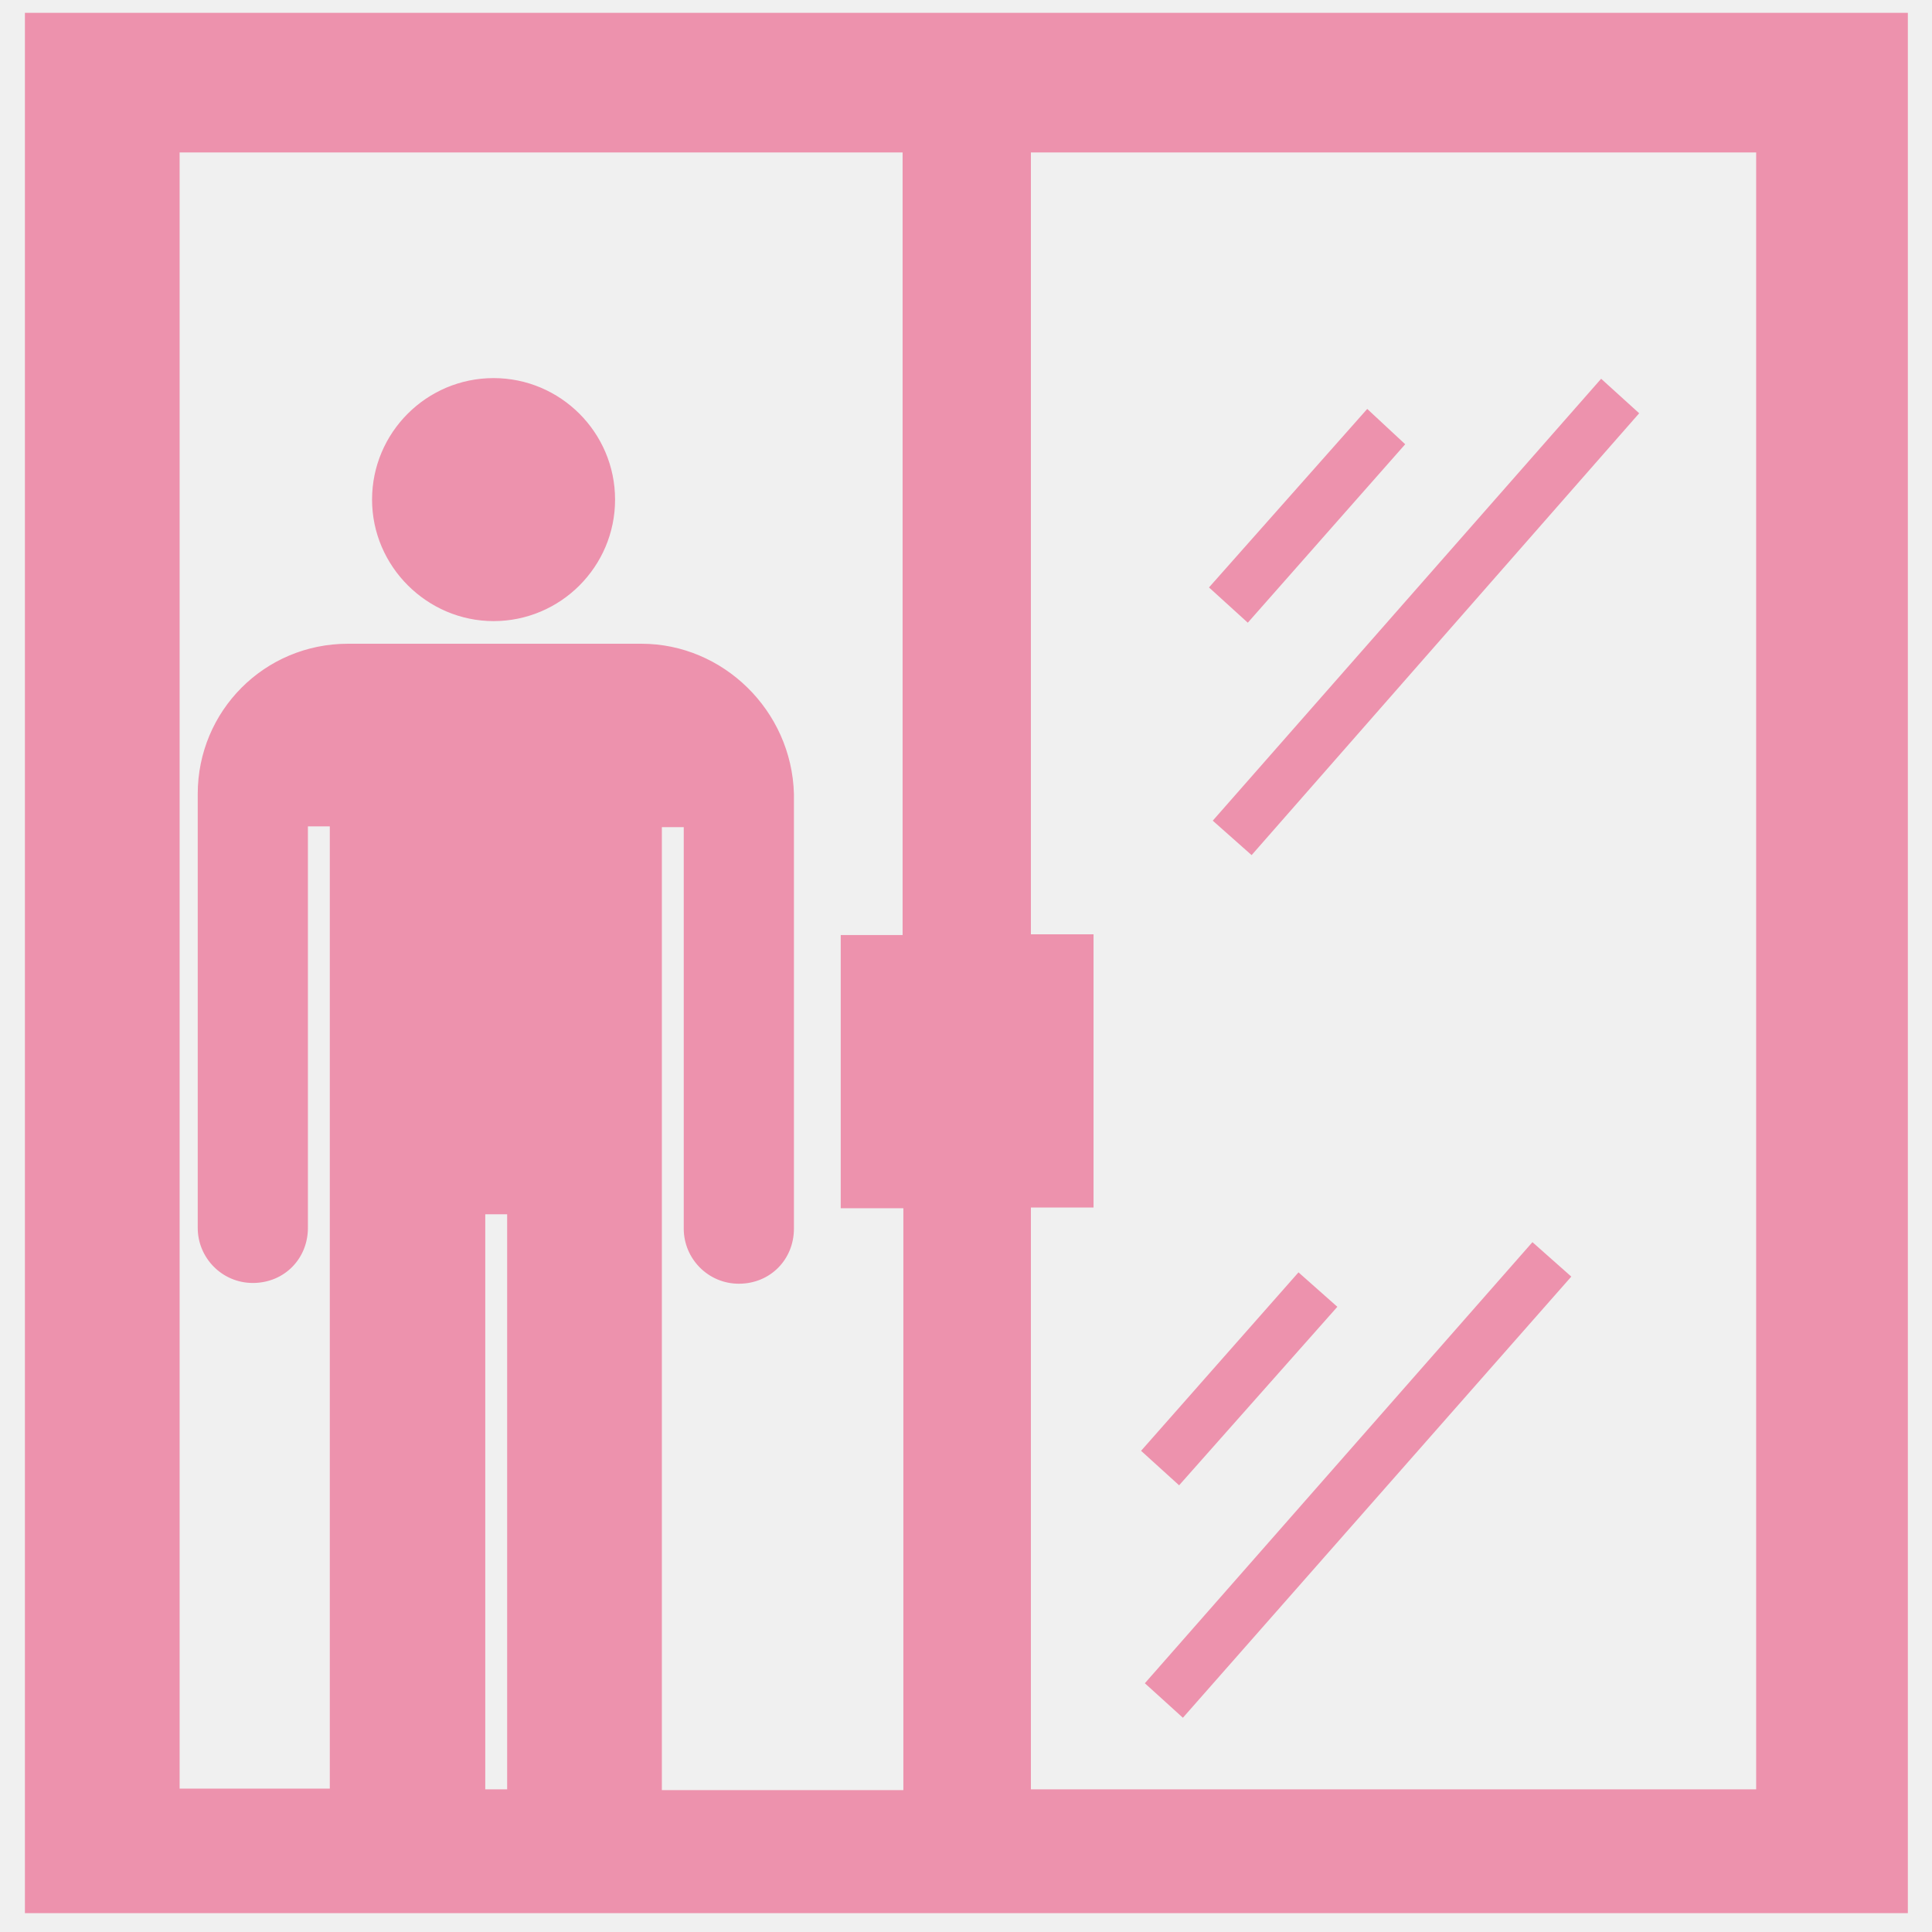
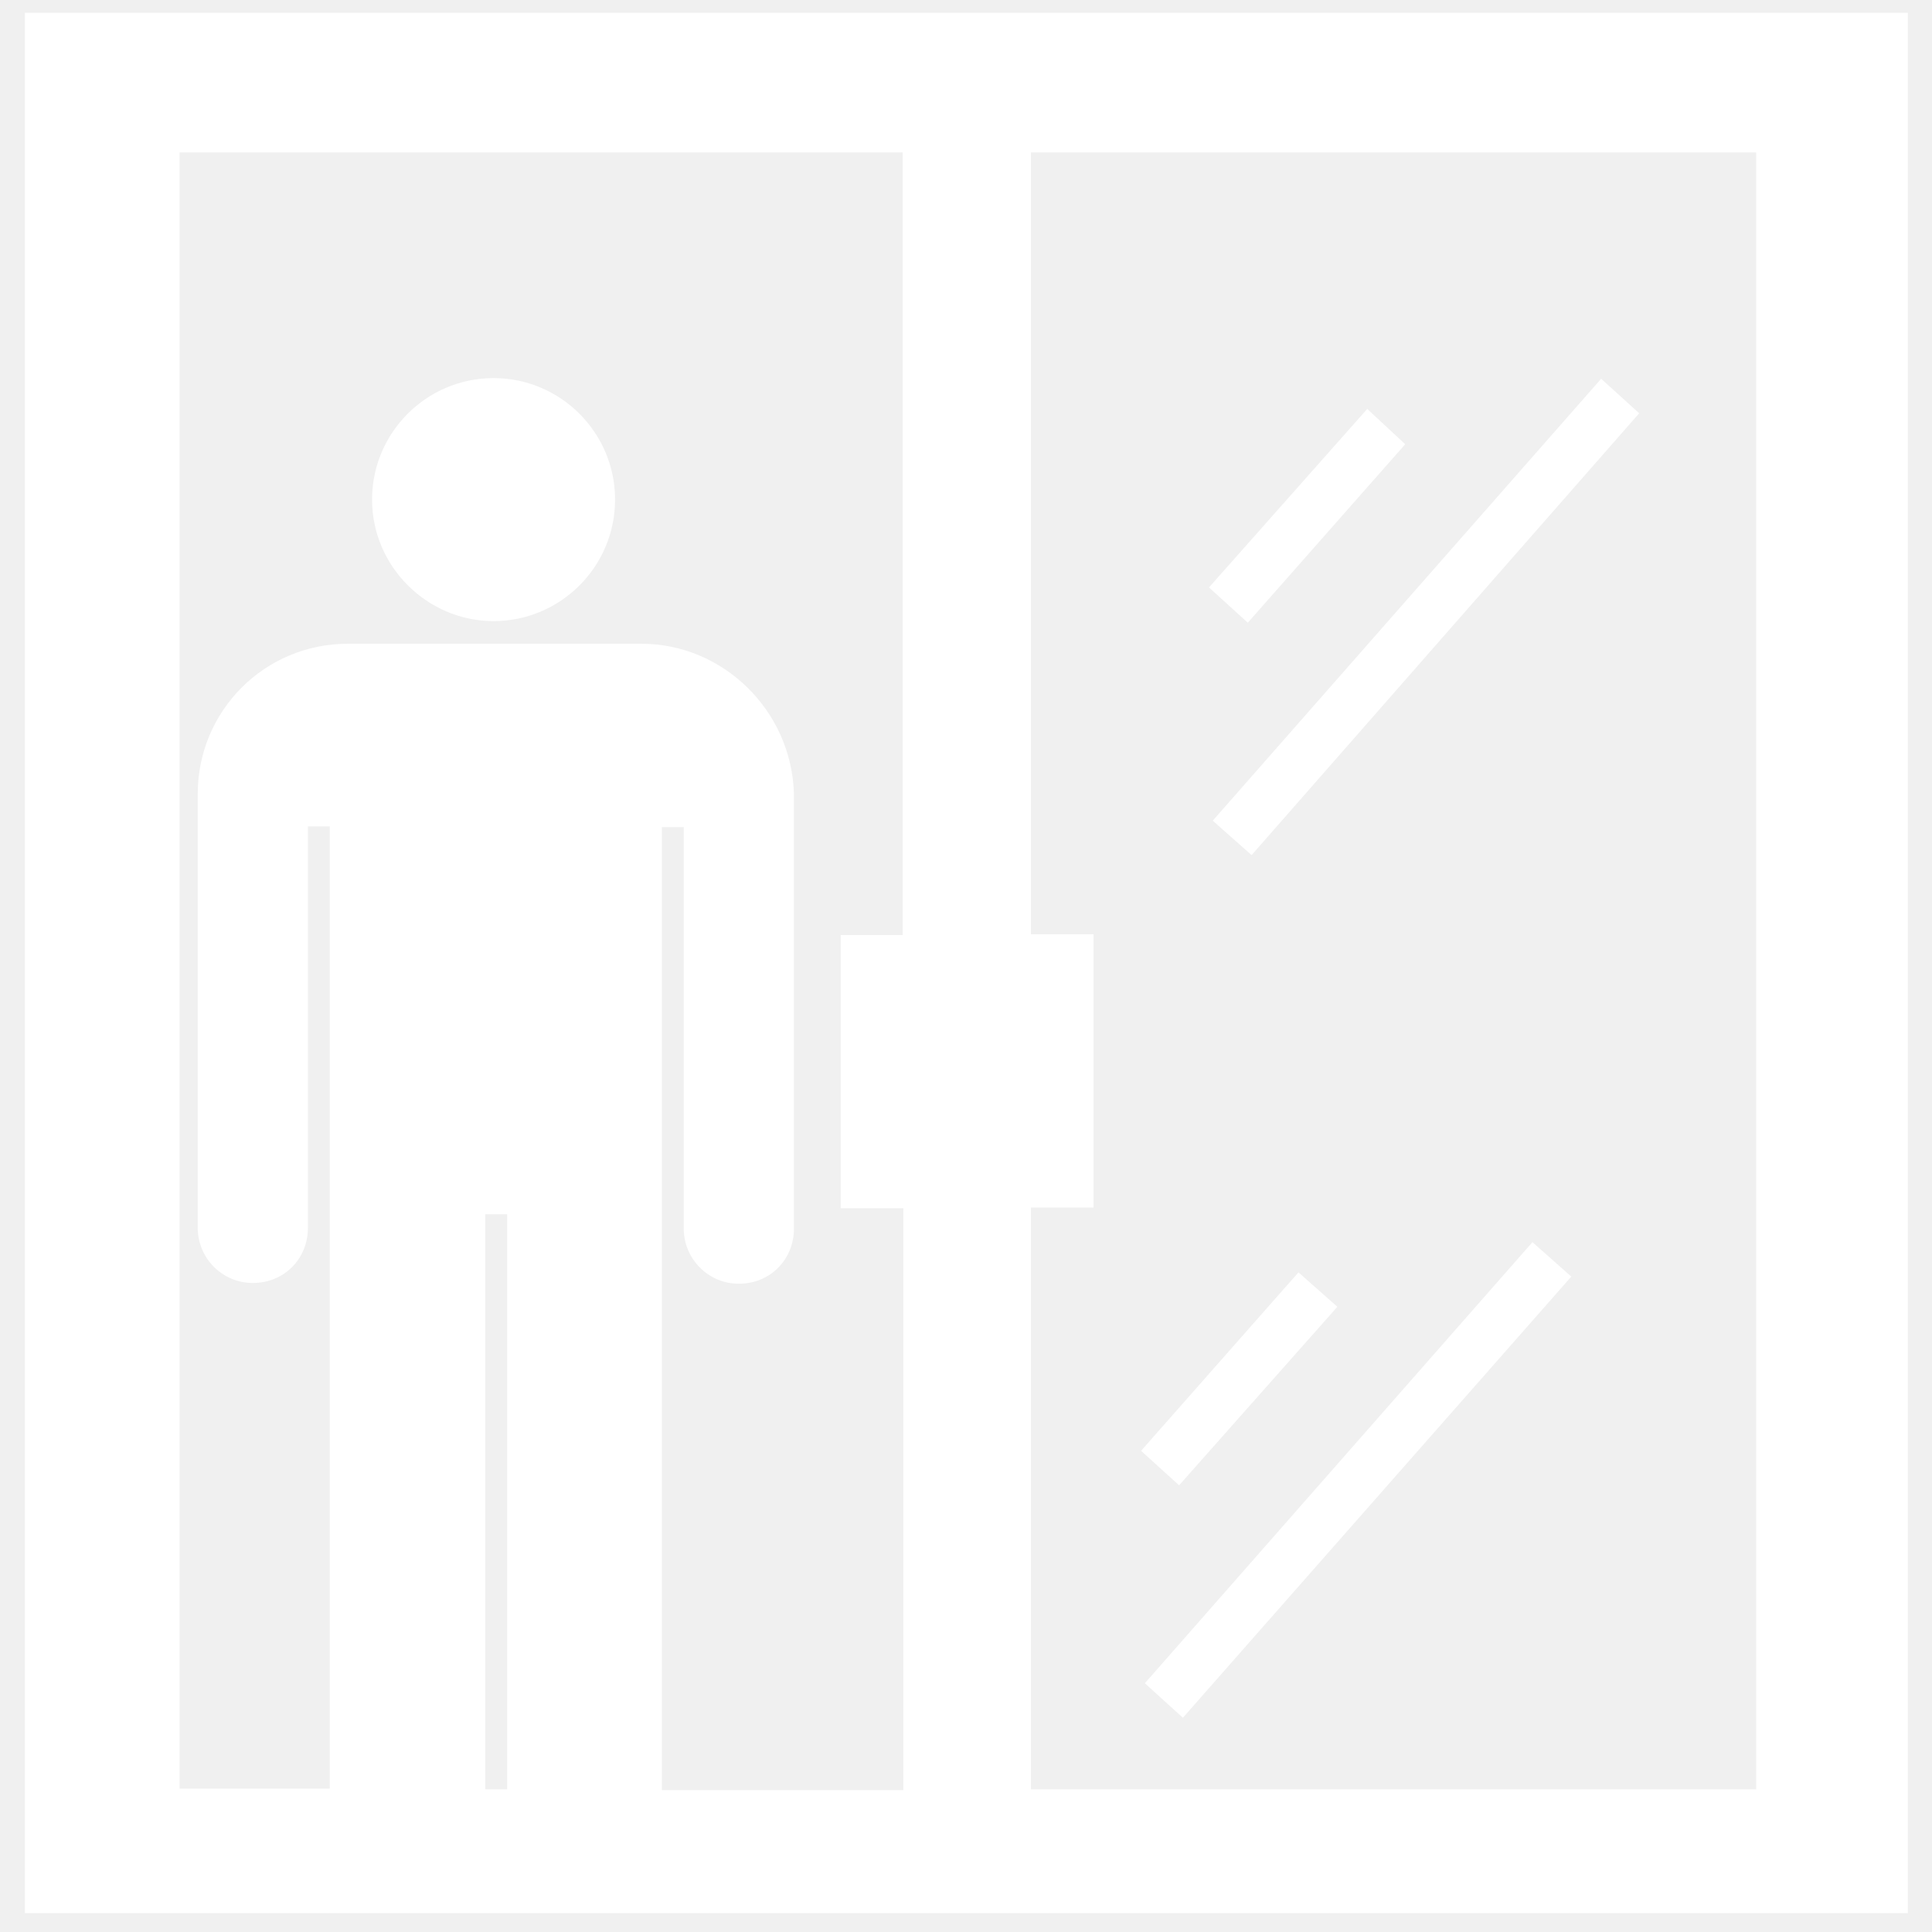
- <svg xmlns="http://www.w3.org/2000/svg" fill="#ed92ad" height="800px" width="800px" version="1.2" baseProfile="tiny" id="_x31_" viewBox="-191 65 256 256" xml:space="preserve" stroke="#ed92ad">
+ <svg xmlns="http://www.w3.org/2000/svg" fill="#ffffff" height="800px" width="800px" version="1.2" baseProfile="tiny" id="_x31_" viewBox="-191 65 256 256" xml:space="preserve" stroke="#ffffff">
  <g id="SVGRepo_bgCarrier" stroke-width="0" />
  <g id="SVGRepo_tracerCarrier" stroke-linecap="round" stroke-linejoin="round" />
  <g id="SVGRepo_iconCarrier">
    <g>
      <polygon points="-14.5,238.2 -18.9,234.3 -39.1,257.2 -34.8,261.1 " />
      <path d="M-187.2,67.2V318H61.3V67.2H-187.2z M-127.2,225.4h3.9v77.2h-3.9V225.4z M-70.8,189.4h-8.3v35.2h8.3v78.1h-33V174.1h3.9 v53.7c0,3.7,3,6.8,6.8,6.8c3.9,0,6.8-3,6.8-6.8v-57.6c-0.3-10.8-9.2-19.4-19.7-19.4h-38.9c-10.8,0-19.4,8.7-19.4,19.4v57.5 c0,3.7,3,6.8,6.8,6.8c3.9,0,6.8-3,6.8-6.8v-53.7h3.9v128.5h-20.9V84.7h96.8V189.4z M42.2,302.6h-97.1v-78.1h8.3v-35.2h-8.3V84.7 h97.1V302.6z" />
      <polygon points="-38.6,288 -34.3,291.9 16.5,234.2 12.1,230.3 " />
      <polygon points="-5.5,123.9 -9.8,119.9 -30.1,142.8 -25.7,146.8 " />
      <polygon points="-25.2,177.6 25.5,119.8 21.2,115.9 -29.6,173.7 " />
      <path d="M-125.6,146.8c8.6,0,15.6-7,15.6-15.6s-7-15.6-15.6-15.6c-8.6,0-15.6,7-15.6,15.6S-134.1,146.8-125.6,146.8z" />
    </g>
  </g>
</svg>
